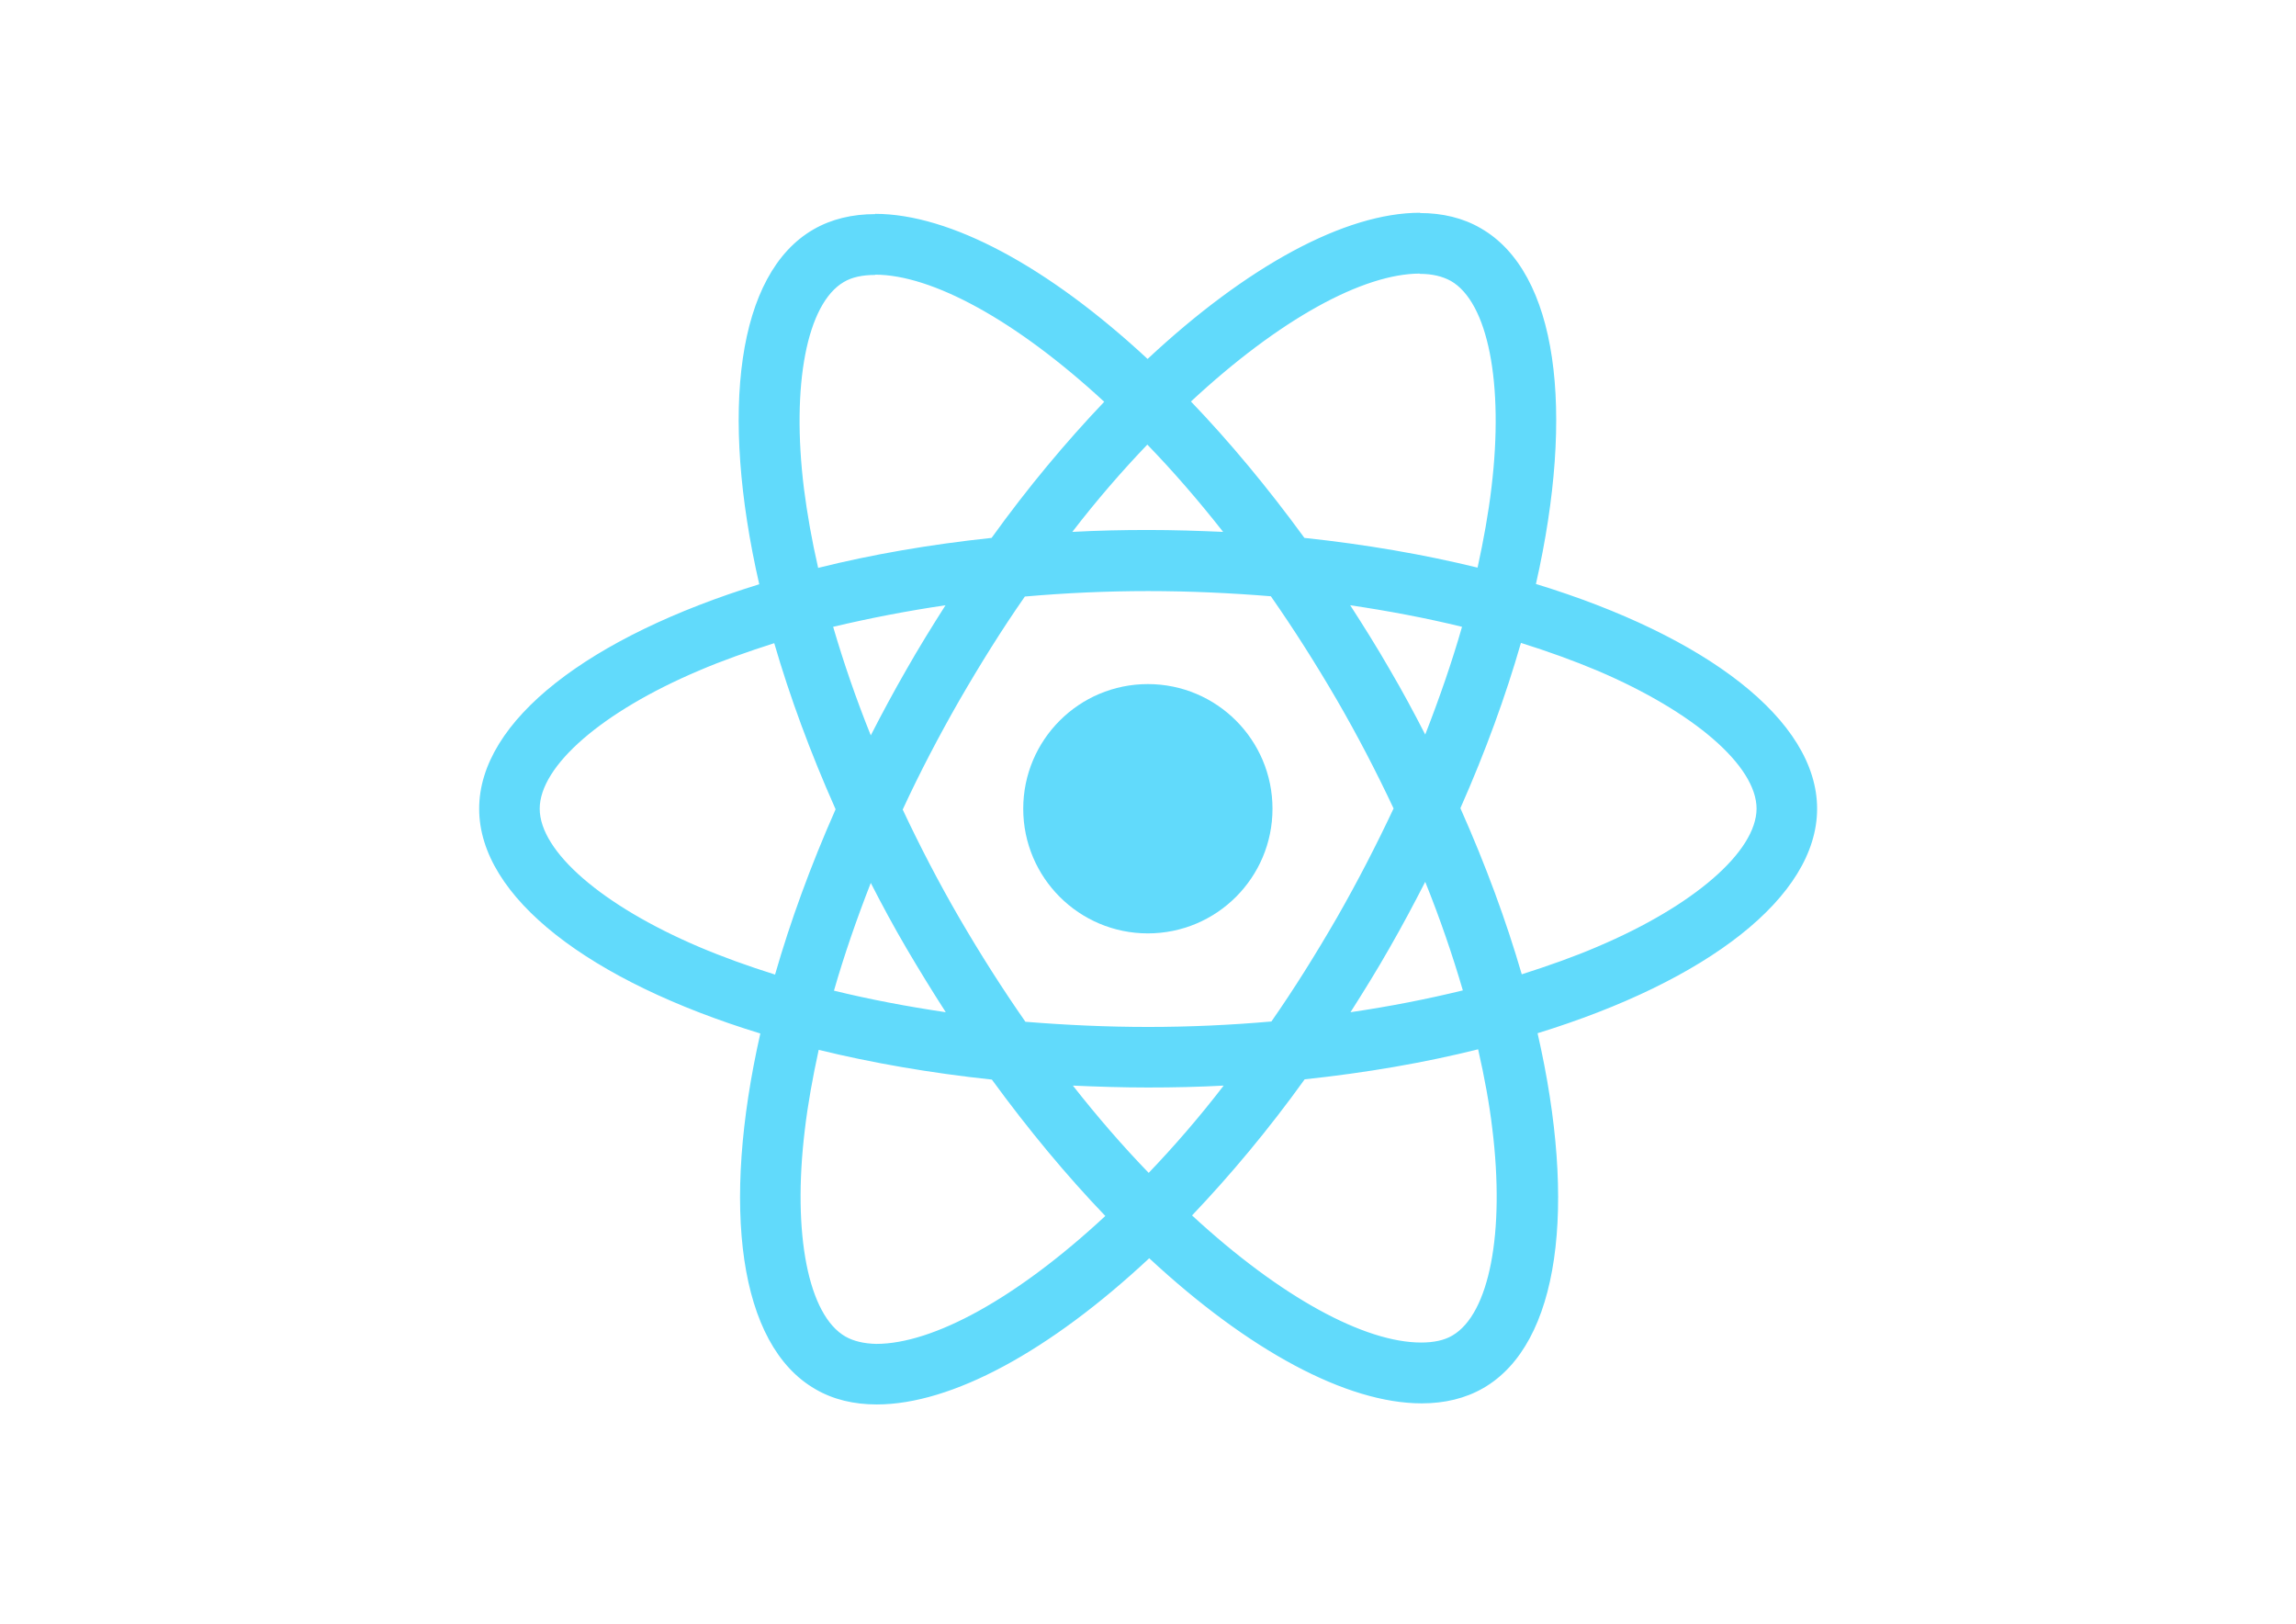
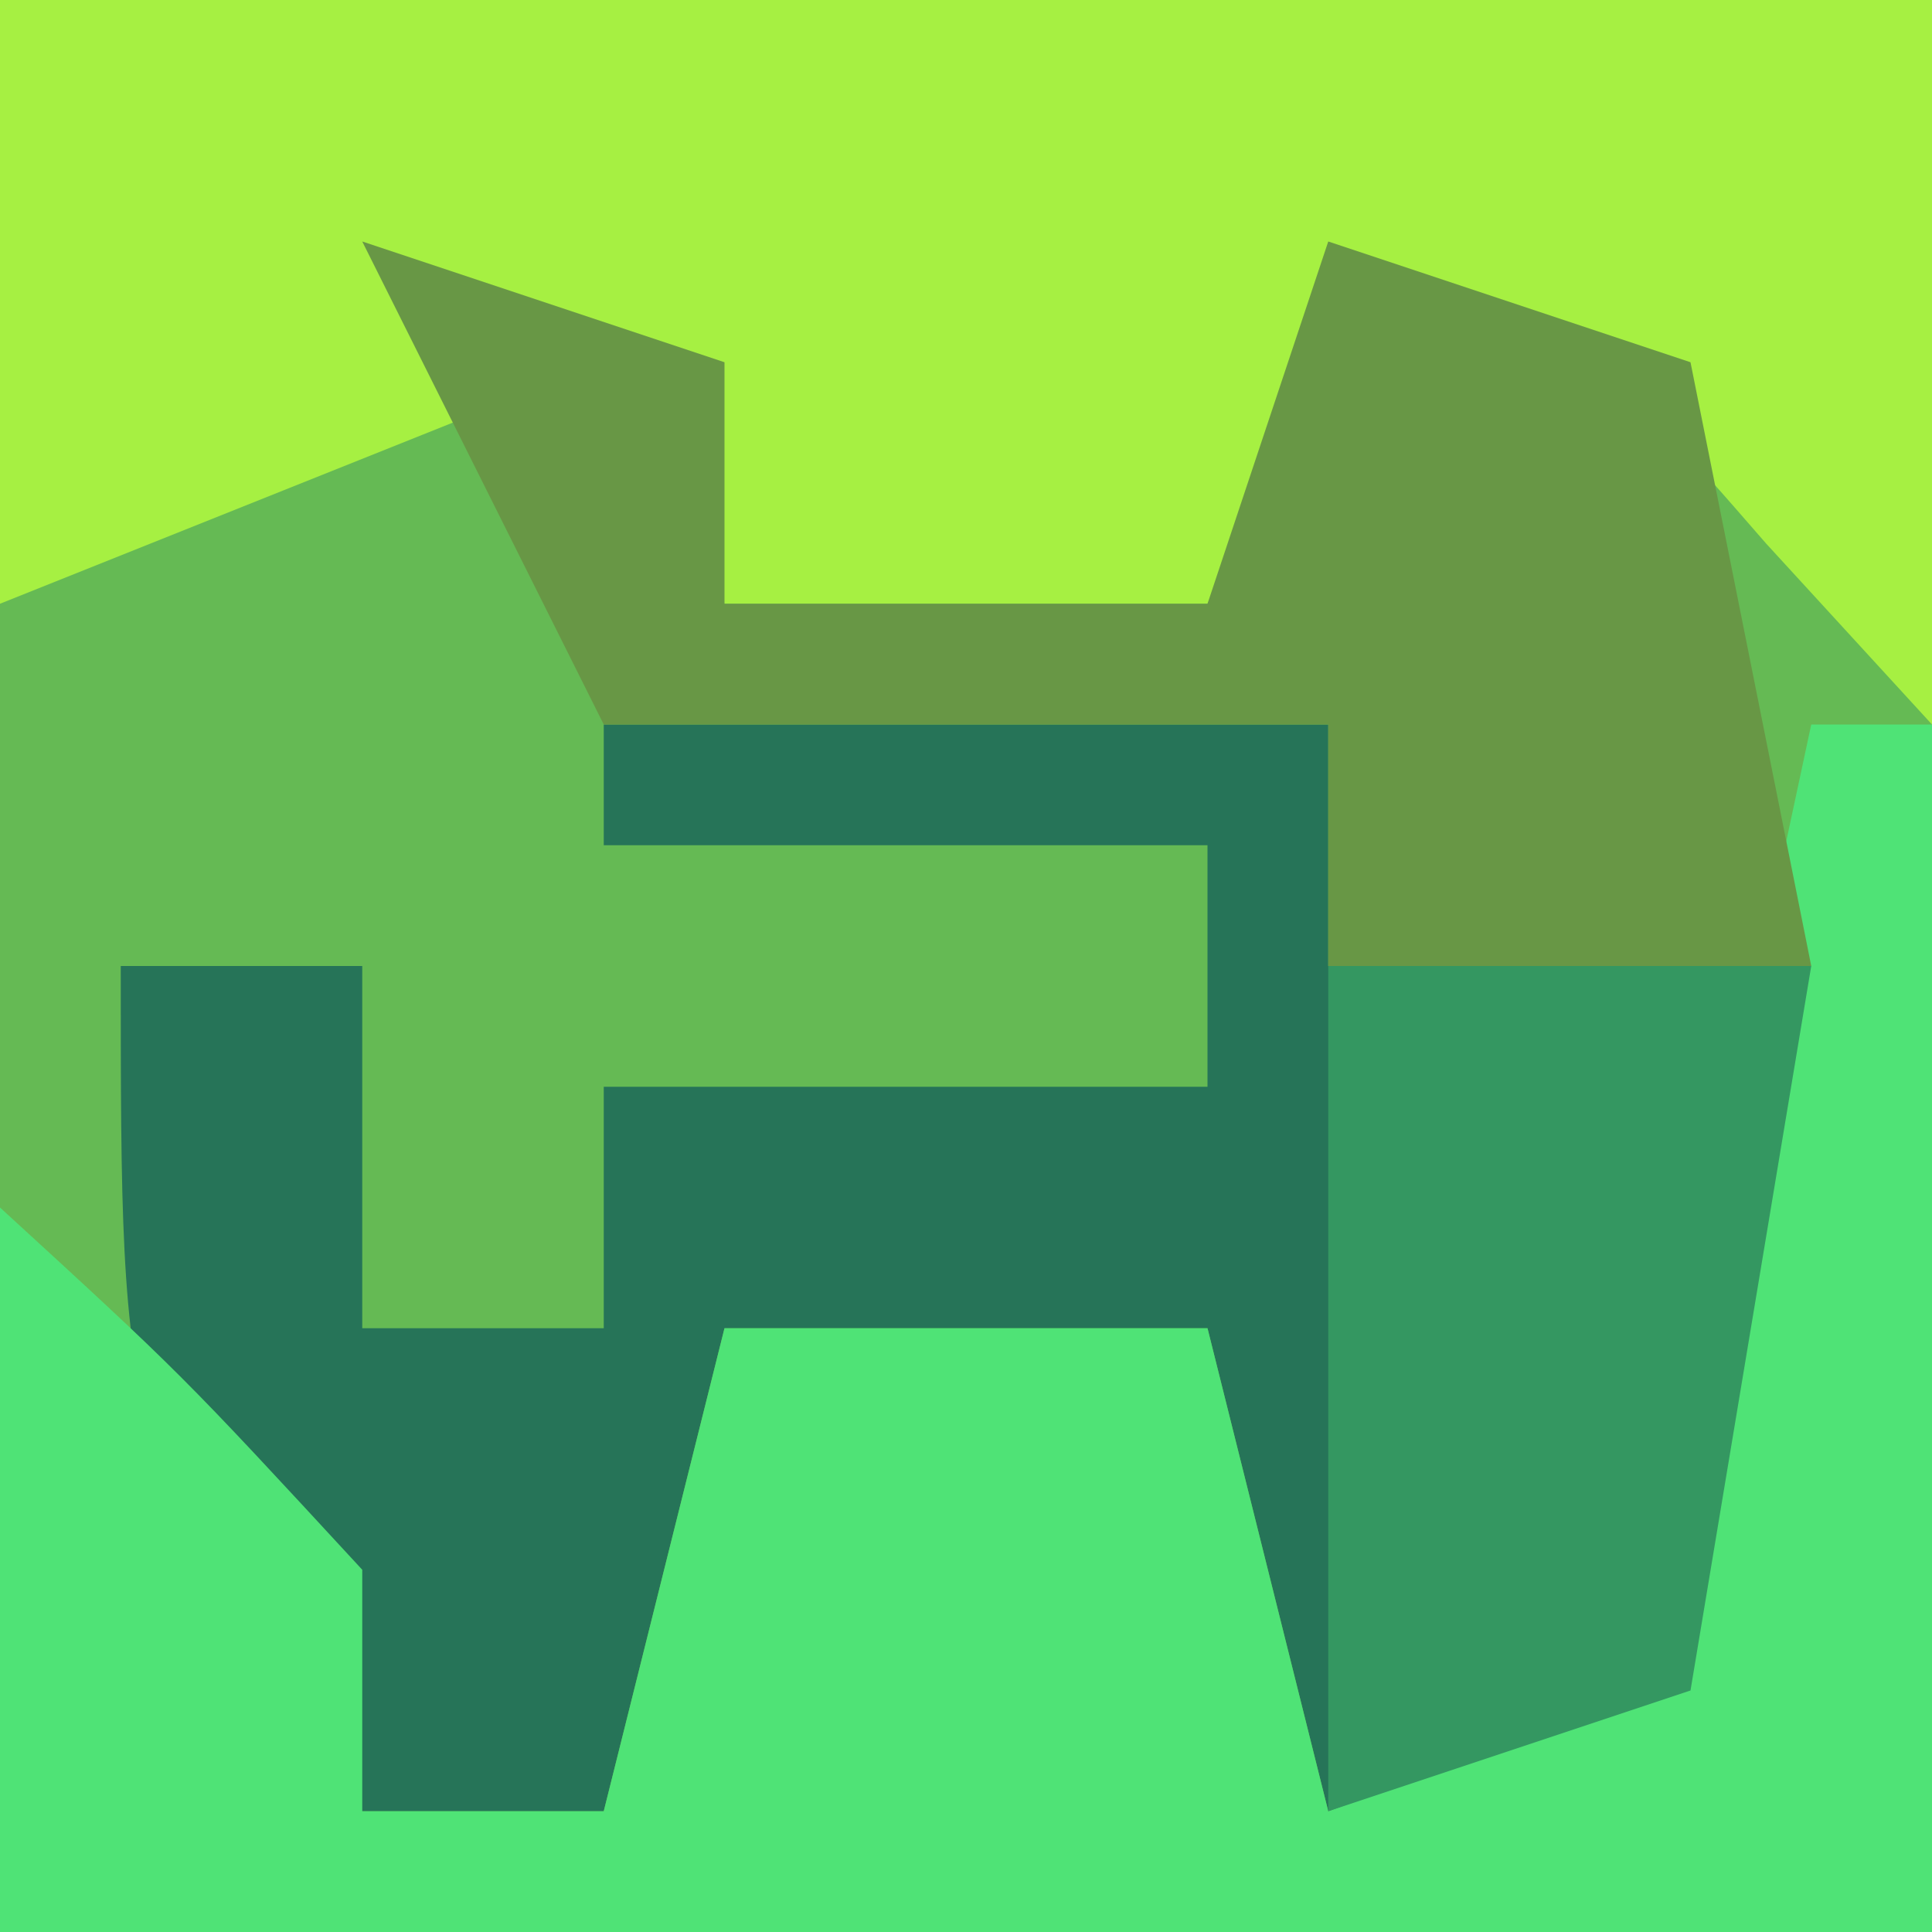
- <svg xmlns="http://www.w3.org/2000/svg" viewBox="0 0 841.9 595.3">
-   <g fill="#61DAFB">
-     <path d="M666.3 296.5c0-32.5-40.7-63.3-103.1-82.4 14.4-63.6 8-114.2-20.2-130.4-6.5-3.8-14.1-5.6-22.4-5.6v22.3c4.6 0 8.3.9 11.4 2.6 13.6 7.8 19.5 37.5 14.9 75.7-1.1 9.4-2.9 19.3-5.1 29.4-19.6-4.8-41-8.5-63.5-10.9-13.5-18.5-27.5-35.3-41.6-50 32.6-30.3 63.2-46.9 84-46.9V78c-27.5 0-63.5 19.6-99.9 53.6-36.4-33.8-72.4-53.2-99.9-53.2v22.3c20.7 0 51.4 16.5 84 46.6-14 14.7-28 31.4-41.3 49.9-22.6 2.4-44 6.1-63.6 11-2.3-10-4-19.7-5.2-29-4.7-38.2 1.1-67.9 14.6-75.8 3-1.8 6.9-2.6 11.5-2.6V78.5c-8.4 0-16 1.8-22.6 5.6-28.1 16.2-34.4 66.7-19.9 130.1-62.2 19.2-102.7 49.9-102.7 82.3 0 32.5 40.7 63.3 103.1 82.4-14.4 63.6-8 114.2 20.2 130.4 6.5 3.8 14.1 5.6 22.5 5.6 27.5 0 63.5-19.6 99.9-53.6 36.4 33.8 72.4 53.2 99.9 53.2 8.4 0 16-1.8 22.6-5.6 28.1-16.2 34.4-66.7 19.9-130.1 62-19.1 102.5-49.9 102.5-82.3zm-130.2-66.7c-3.7 12.9-8.3 26.2-13.5 39.5-4.1-8-8.4-16-13.1-24-4.6-8-9.5-15.8-14.4-23.4 14.2 2.1 27.9 4.7 41 7.9zm-45.8 106.5c-7.8 13.5-15.8 26.3-24.1 38.2-14.9 1.3-30 2-45.2 2-15.1 0-30.2-.7-45-1.9-8.3-11.9-16.4-24.6-24.2-38-7.6-13.1-14.5-26.4-20.8-39.8 6.2-13.4 13.2-26.8 20.7-39.9 7.8-13.5 15.8-26.3 24.1-38.2 14.9-1.3 30-2 45.2-2 15.1 0 30.2.7 45 1.9 8.3 11.9 16.4 24.6 24.2 38 7.6 13.1 14.5 26.4 20.8 39.8-6.3 13.4-13.2 26.8-20.7 39.9zm32.3-13c5.4 13.4 10 26.8 13.8 39.8-13.1 3.2-26.9 5.9-41.2 8 4.9-7.7 9.8-15.6 14.4-23.7 4.6-8 8.9-16.1 13-24.1zM421.2 430c-9.3-9.6-18.6-20.3-27.8-32 9 .4 18.2.7 27.5.7 9.4 0 18.7-.2 27.8-.7-9 11.7-18.3 22.4-27.5 32zm-74.4-58.9c-14.2-2.1-27.9-4.7-41-7.9 3.7-12.9 8.3-26.2 13.5-39.5 4.1 8 8.4 16 13.1 24 4.7 8 9.5 15.8 14.4 23.4zM420.7 163c9.3 9.6 18.6 20.3 27.8 32-9-.4-18.2-.7-27.5-.7-9.4 0-18.7.2-27.8.7 9-11.7 18.3-22.4 27.5-32zm-74 58.9c-4.9 7.7-9.8 15.6-14.4 23.7-4.6 8-8.9 16-13 24-5.4-13.4-10-26.8-13.8-39.8 13.1-3.1 26.9-5.8 41.2-7.9zm-90.5 125.2c-35.4-15.1-58.3-34.9-58.3-50.6 0-15.7 22.9-35.6 58.3-50.6 8.6-3.7 18-7 27.7-10.1 5.7 19.6 13.2 40 22.5 60.9-9.2 20.8-16.6 41.1-22.2 60.6-9.9-3.1-19.3-6.5-28-10.2zM310 490c-13.6-7.8-19.5-37.5-14.9-75.7 1.1-9.4 2.9-19.3 5.1-29.4 19.6 4.8 41 8.5 63.5 10.9 13.5 18.5 27.5 35.3 41.6 50-32.6 30.3-63.2 46.9-84 46.9-4.5-.1-8.3-1-11.3-2.7zm237.2-76.2c4.7 38.2-1.1 67.9-14.6 75.8-3 1.8-6.9 2.6-11.5 2.6-20.7 0-51.4-16.5-84-46.6 14-14.7 28-31.4 41.3-49.9 22.6-2.4 44-6.1 63.6-11 2.3 10.1 4.1 19.8 5.2 29.1zm38.5-66.7c-8.6 3.7-18 7-27.7 10.1-5.7-19.6-13.2-40-22.5-60.9 9.2-20.8 16.6-41.1 22.2-60.6 9.9 3.1 19.3 6.5 28.1 10.2 35.4 15.1 58.3 34.9 58.3 50.6-.1 15.7-23 35.6-58.4 50.6zM320.8 78.4z" />
-     <circle cx="420.9" cy="296.5" r="45.7" />
-     <path d="M520.5 78.1z" />
-   </g>
+ <svg xmlns="http://www.w3.org/2000/svg" version="1.1" width="16" height="16">
+   <path d="M0 0 C5.28 0 10.56 0 16 0 C16 5.28 16 10.56 16 16 C10.72 16 5.44 16 0 16 C0 10.72 0 5.44 0 0 Z " fill="#65BA54" transform="translate(0,0)" />
+   <path d="M0 0 C1.98 0 3.96 0 6 0 C6 0.66 6 1.32 6 2 C7.32 2 8.64 2 10 2 C9.67 3.98 9.34 5.96 9 8 C8.01 8.33 7.02 8.66 6 9 C5.67 7.68 5.34 6.36 5 5 C3.68 5 2.36 5 1 5 C0.67 6.32 0.34 7.64 0 9 C-0.66 9 -1.32 9 -2 9 C-4 6 -4 6 -4 2 C-3.34 2 -2.68 2 -2 2 C-2 2.99 -2 3.98 -2 5 C-1.34 5 -0.68 5 0 5 C0 4.34 0 3.68 0 3 C1.65 3 3.3 3 5 3 C5 2.34 5 1.68 5 1 C3.35 1 1.7 1 0 1 C0 0.67 0 0.34 0 0 Z " fill="#267458" transform="translate(5,6)" />
+   <path d="M0 0 C0.33 0 0.66 0 1 0 C1 3.3 1 6.6 1 10 C-4.28 10 -9.56 10 -15 10 C-15 8.02 -15 6.04 -15 4 C-13.5 5.375 -13.5 5.375 -12 7 C-12 7.66 -12 8.32 -12 9 C-11.34 9 -10.68 9 -10 9 C-9.67 7.68 -9.34 6.36 -9 5 C-7.68 5 -6.36 5 -5 5 C-4.67 6.32 -4.34 7.64 -4 9 C-1.83 8.207 -1.83 8.207 -1.367 6.152 C-1.205 5.421 -1.042 4.691 -0.875 3.938 C-0.707 3.204 -0.54 2.471 -0.367 1.715 C-0.246 1.149 -0.125 0.583 0 0 Z " fill="#4FE376" transform="translate(15,6)" />
+   <path d="M0 0 C5.28 0 10.56 0 16 0 C16 1.98 16 3.96 16 6 C15.546 5.505 15.092 5.01 14.625 4.5 C13.124 2.774 13.124 2.774 11 3 C10.67 3.66 10.34 4.32 10 5 C8.68 5 7.36 5 6 5 C5.67 4.34 5.34 3.68 5 3 C3.35 3.66 1.7 4.32 0 5 C0 3.35 0 1.7 0 0 Z " fill="#A6F042" transform="translate(0,0)" />
+   <path d="M0 0 C0.99 0.33 1.98 0.66 3 1 C3 1.66 3 2.32 3 3 C4.32 3 5.64 3 7 3 C7.33 2.01 7.66 1.02 8 0 C8.99 0.33 9.98 0.66 11 1 C11.33 2.65 11.66 4.3 12 6 C10.68 6 9.36 6 8 6 C8 5.34 8 4.68 8 4 C6.02 4 4.04 4 2 4 C1.34 2.68 0.68 1.36 0 0 Z " fill="#689745" transform="translate(3,2)" />
+   <path d="M0 0 C1.32 0 2.64 0 4 0 C3.67 1.98 3.34 3.96 3 6 C2.01 6.33 1.02 6.66 0 7 C0 4.69 0 2.38 0 0 Z " fill="#349761" transform="translate(11,8)" />
</svg>
